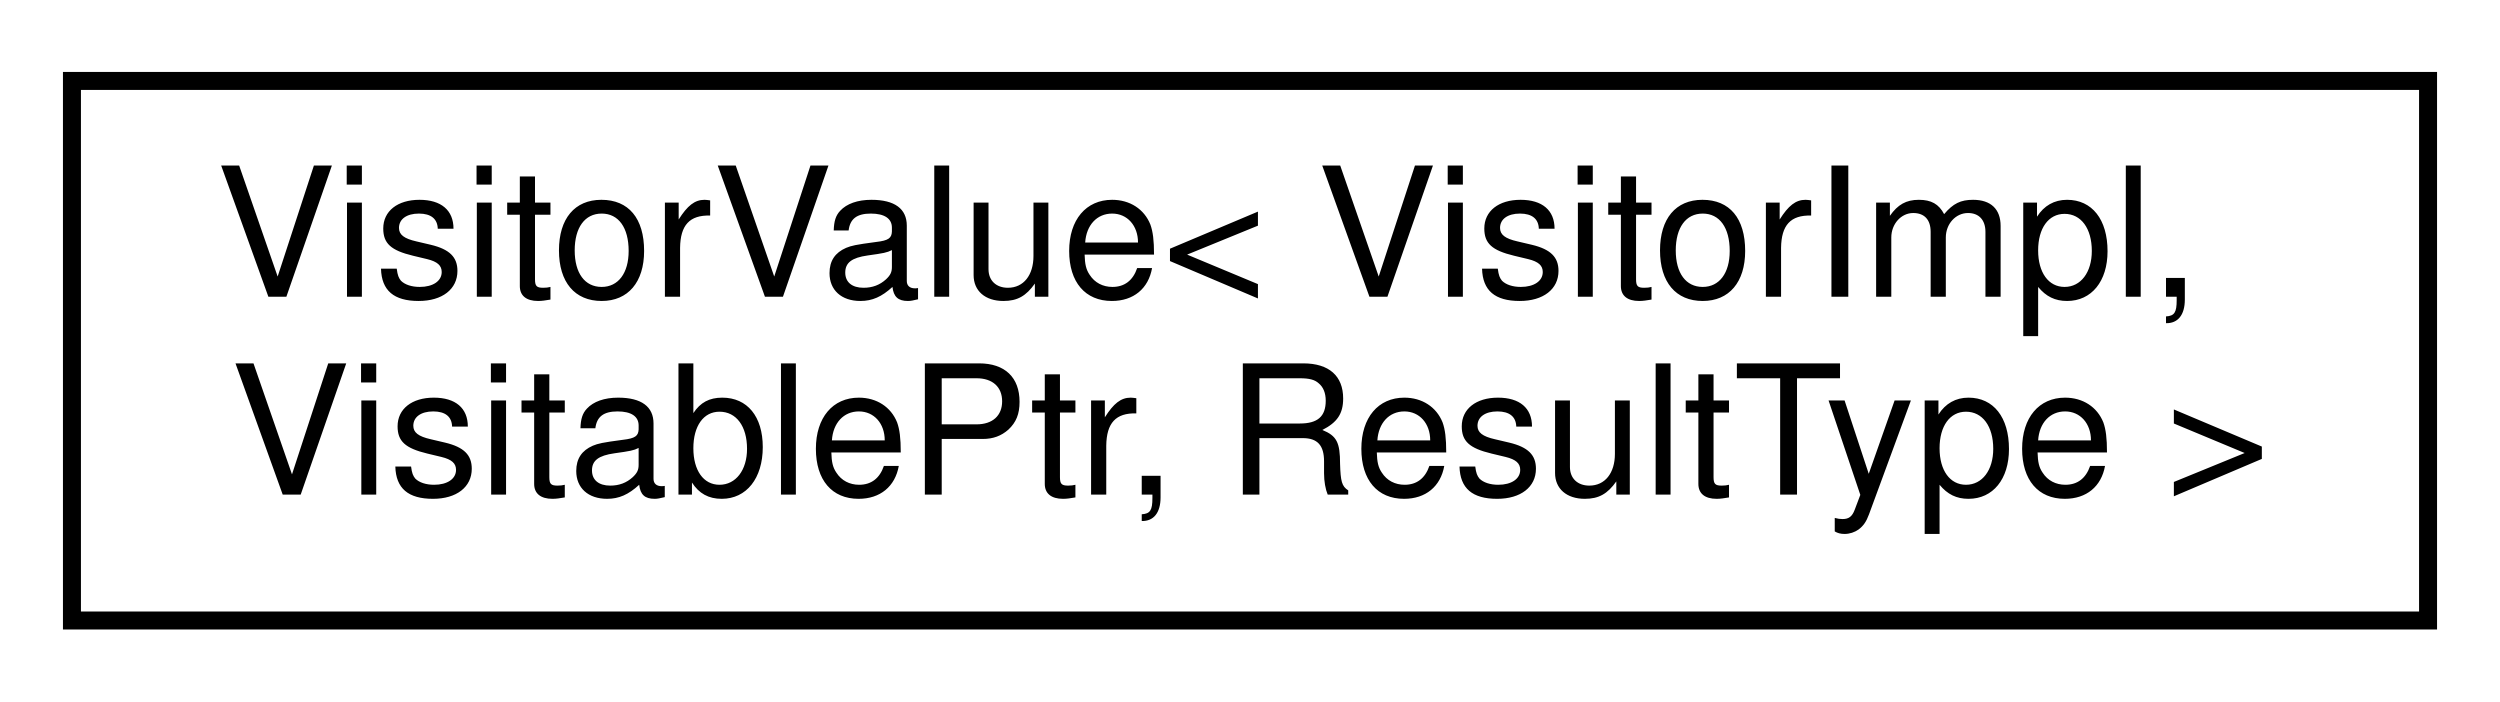
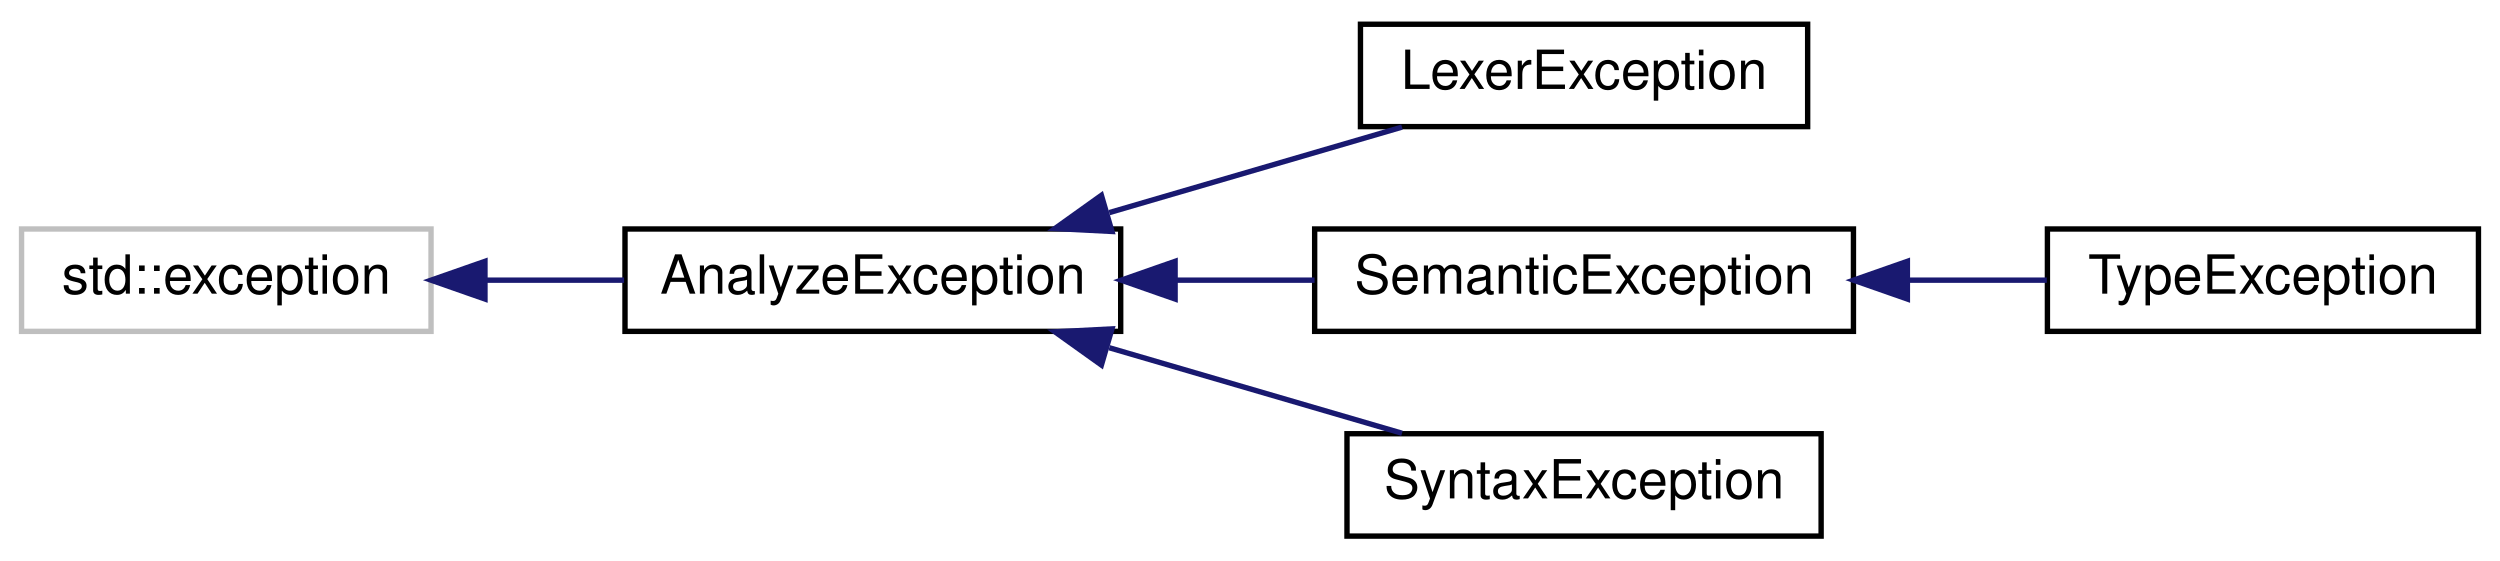
- <svg xmlns="http://www.w3.org/2000/svg" xmlns:xlink="http://www.w3.org/1999/xlink" width="139pt" height="39pt" viewBox="0.00 0.00 139.00 39.00">
-   <g id="graph0" class="graph" transform="scale(1 1) rotate(0) translate(4 35)">
+ <svg xmlns="http://www.w3.org/2000/svg" xmlns:xlink="http://www.w3.org/1999/xlink" width="464pt" height="104pt" viewBox="0.00 0.00 464.00 104.00">
+   <g id="graph0" class="graph" transform="scale(1 1) rotate(0) translate(4 100)">
    <g id="node1" class="node">
      <g id="a_node1">
-         <a xlink:href="d6/df2/class_visitor_value.html" target="_top" xlink:title="Посетитель для вывода узлов АСД">
-           <polygon fill="none" stroke="black" points="0,-0.5 0,-30.5 131,-30.5 131,-0.5 0,-0.5" />
-           <text text-anchor="start" x="8" y="-18.5" font-family="Helvetica,sans-Serif" font-size="10.00">VisitorValue&lt; VisitorImpl,</text>
-           <text text-anchor="middle" x="65.5" y="-7.5" font-family="Helvetica,sans-Serif" font-size="10.00"> VisitablePtr, ResultType &gt;</text>
+         <a xlink:title=" ">
+           <polygon fill="none" stroke="#bfbfbf" points="0,-38.5 0,-57.5 76,-57.5 76,-38.5 0,-38.5" />
+           <text text-anchor="middle" x="38" y="-45.5" font-family="Helvetica,sans-Serif" font-size="10.00">std::exception</text>
        </a>
      </g>
    </g>
+     <g id="node2" class="node">
+       <g id="a_node2">
+         <a xlink:href="df/d7c/class_analyze_exception.html" target="_top" xlink:title=" ">
+           <polygon fill="none" stroke="black" points="112,-38.5 112,-57.5 204,-57.5 204,-38.5 112,-38.5" />
+           <text text-anchor="middle" x="158" y="-45.5" font-family="Helvetica,sans-Serif" font-size="10.00">AnalyzeException</text>
+         </a>
+       </g>
+     </g>
+     <g id="edge1" class="edge">
+       <path fill="none" stroke="midnightblue" d="M86.13,-48C94.6,-48 103.41,-48 111.83,-48" />
+       <polygon fill="midnightblue" stroke="midnightblue" points="86.01,-44.5 76.01,-48 86.01,-51.5 86.01,-44.5" />
+     </g>
+     <g id="node3" class="node">
+       <g id="a_node3">
+         <a xlink:href="d4/d3a/class_lexer_exception.html" target="_top" xlink:title=" ">
+           <polygon fill="none" stroke="black" points="248.5,-76.5 248.5,-95.5 331.5,-95.5 331.5,-76.5 248.5,-76.5" />
+           <text text-anchor="middle" x="290" y="-83.5" font-family="Helvetica,sans-Serif" font-size="10.00">LexerException</text>
+         </a>
+       </g>
+     </g>
+     <g id="edge2" class="edge">
+       <path fill="none" stroke="midnightblue" d="M201.88,-60.54C219.57,-65.7 239.73,-71.6 256.21,-76.41" />
+       <polygon fill="midnightblue" stroke="midnightblue" points="202.38,-57.04 191.8,-57.59 200.42,-63.75 202.38,-57.04" />
+     </g>
+     <g id="node4" class="node">
+       <g id="a_node4">
+         <a xlink:href="d6/d2c/class_semantic_exception.html" target="_top" xlink:title=" ">
+           <polygon fill="none" stroke="black" points="240,-38.5 240,-57.5 340,-57.5 340,-38.5 240,-38.5" />
+           <text text-anchor="middle" x="290" y="-45.5" font-family="Helvetica,sans-Serif" font-size="10.00">SemanticException</text>
+         </a>
+       </g>
+     </g>
+     <g id="edge3" class="edge">
+       <path fill="none" stroke="midnightblue" d="M214.34,-48C222.87,-48 231.61,-48 239.98,-48" />
+       <polygon fill="midnightblue" stroke="midnightblue" points="214.1,-44.5 204.1,-48 214.1,-51.5 214.1,-44.5" />
+     </g>
+     <g id="node6" class="node">
+       <g id="a_node6">
+         <a xlink:href="d7/d27/class_syntax_exception.html" target="_top" xlink:title=" ">
+           <polygon fill="none" stroke="black" points="246,-0.5 246,-19.5 334,-19.5 334,-0.5 246,-0.5" />
+           <text text-anchor="middle" x="290" y="-7.5" font-family="Helvetica,sans-Serif" font-size="10.00">SyntaxException</text>
+         </a>
+       </g>
+     </g>
+     <g id="edge5" class="edge">
+       <path fill="none" stroke="midnightblue" d="M201.88,-35.46C219.57,-30.3 239.73,-24.4 256.21,-19.59" />
+       <polygon fill="midnightblue" stroke="midnightblue" points="200.42,-32.25 191.8,-38.41 202.38,-38.96 200.42,-32.25" />
+     </g>
+     <g id="node5" class="node">
+       <g id="a_node5">
+         <a xlink:href="da/da3/class_type_exception.html" target="_top" xlink:title=" ">
+           <polygon fill="none" stroke="black" points="376,-38.5 376,-57.5 456,-57.5 456,-38.5 376,-38.5" />
+           <text text-anchor="middle" x="416" y="-45.5" font-family="Helvetica,sans-Serif" font-size="10.00">TypeException</text>
+         </a>
+       </g>
+     </g>
+     <g id="edge4" class="edge">
+       <path fill="none" stroke="midnightblue" d="M350.18,-48C358.91,-48 367.71,-48 375.89,-48" />
+       <polygon fill="midnightblue" stroke="midnightblue" points="350.01,-44.5 340.01,-48 350.01,-51.5 350.01,-44.5" />
+     </g>
  </g>
</svg>
